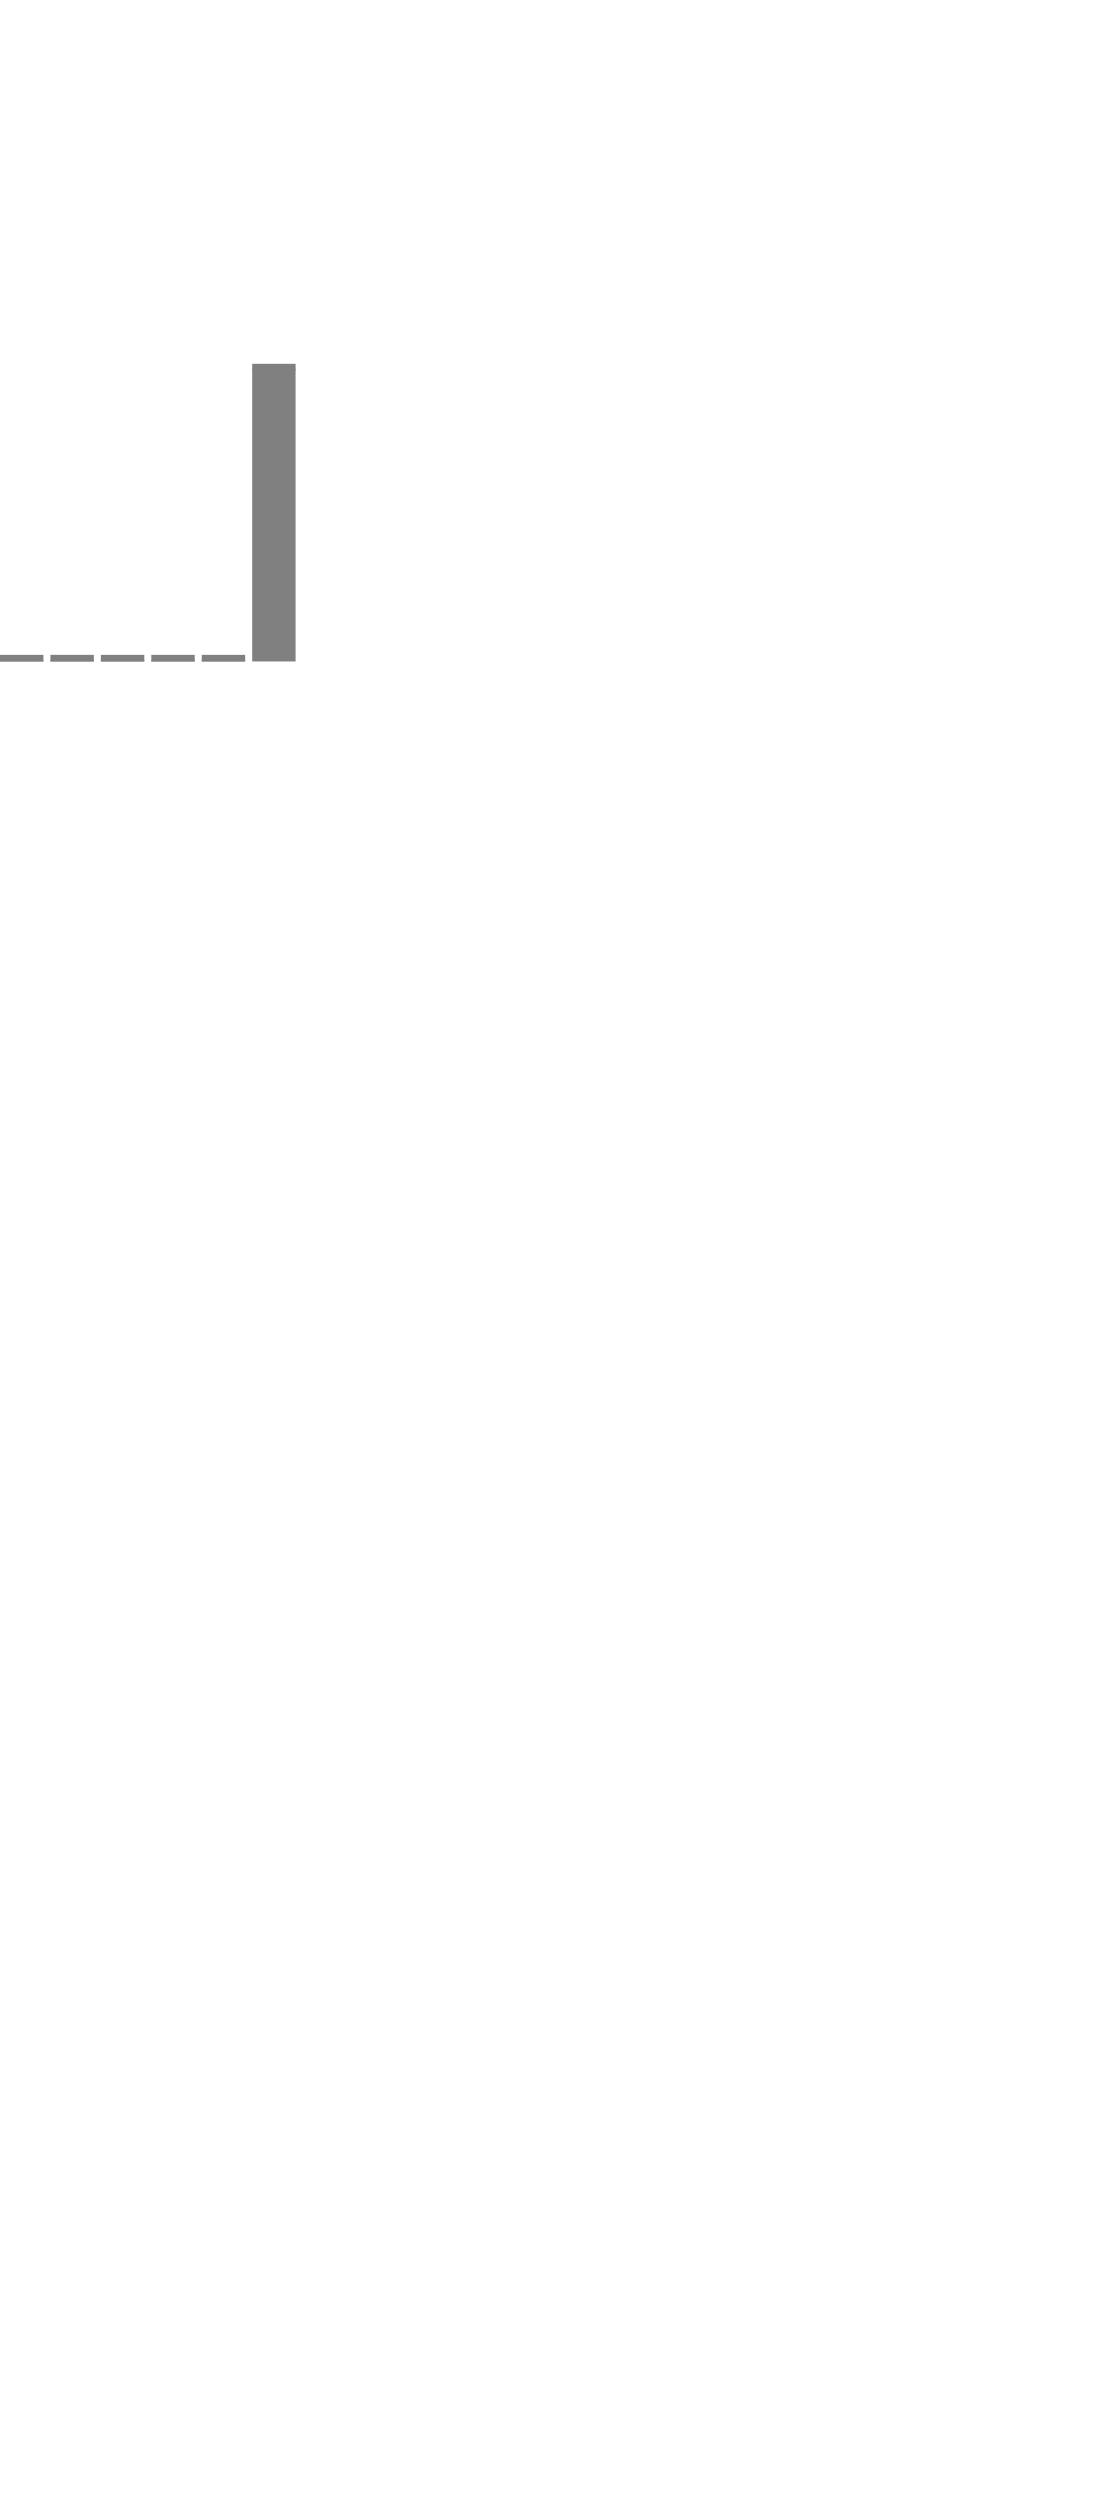
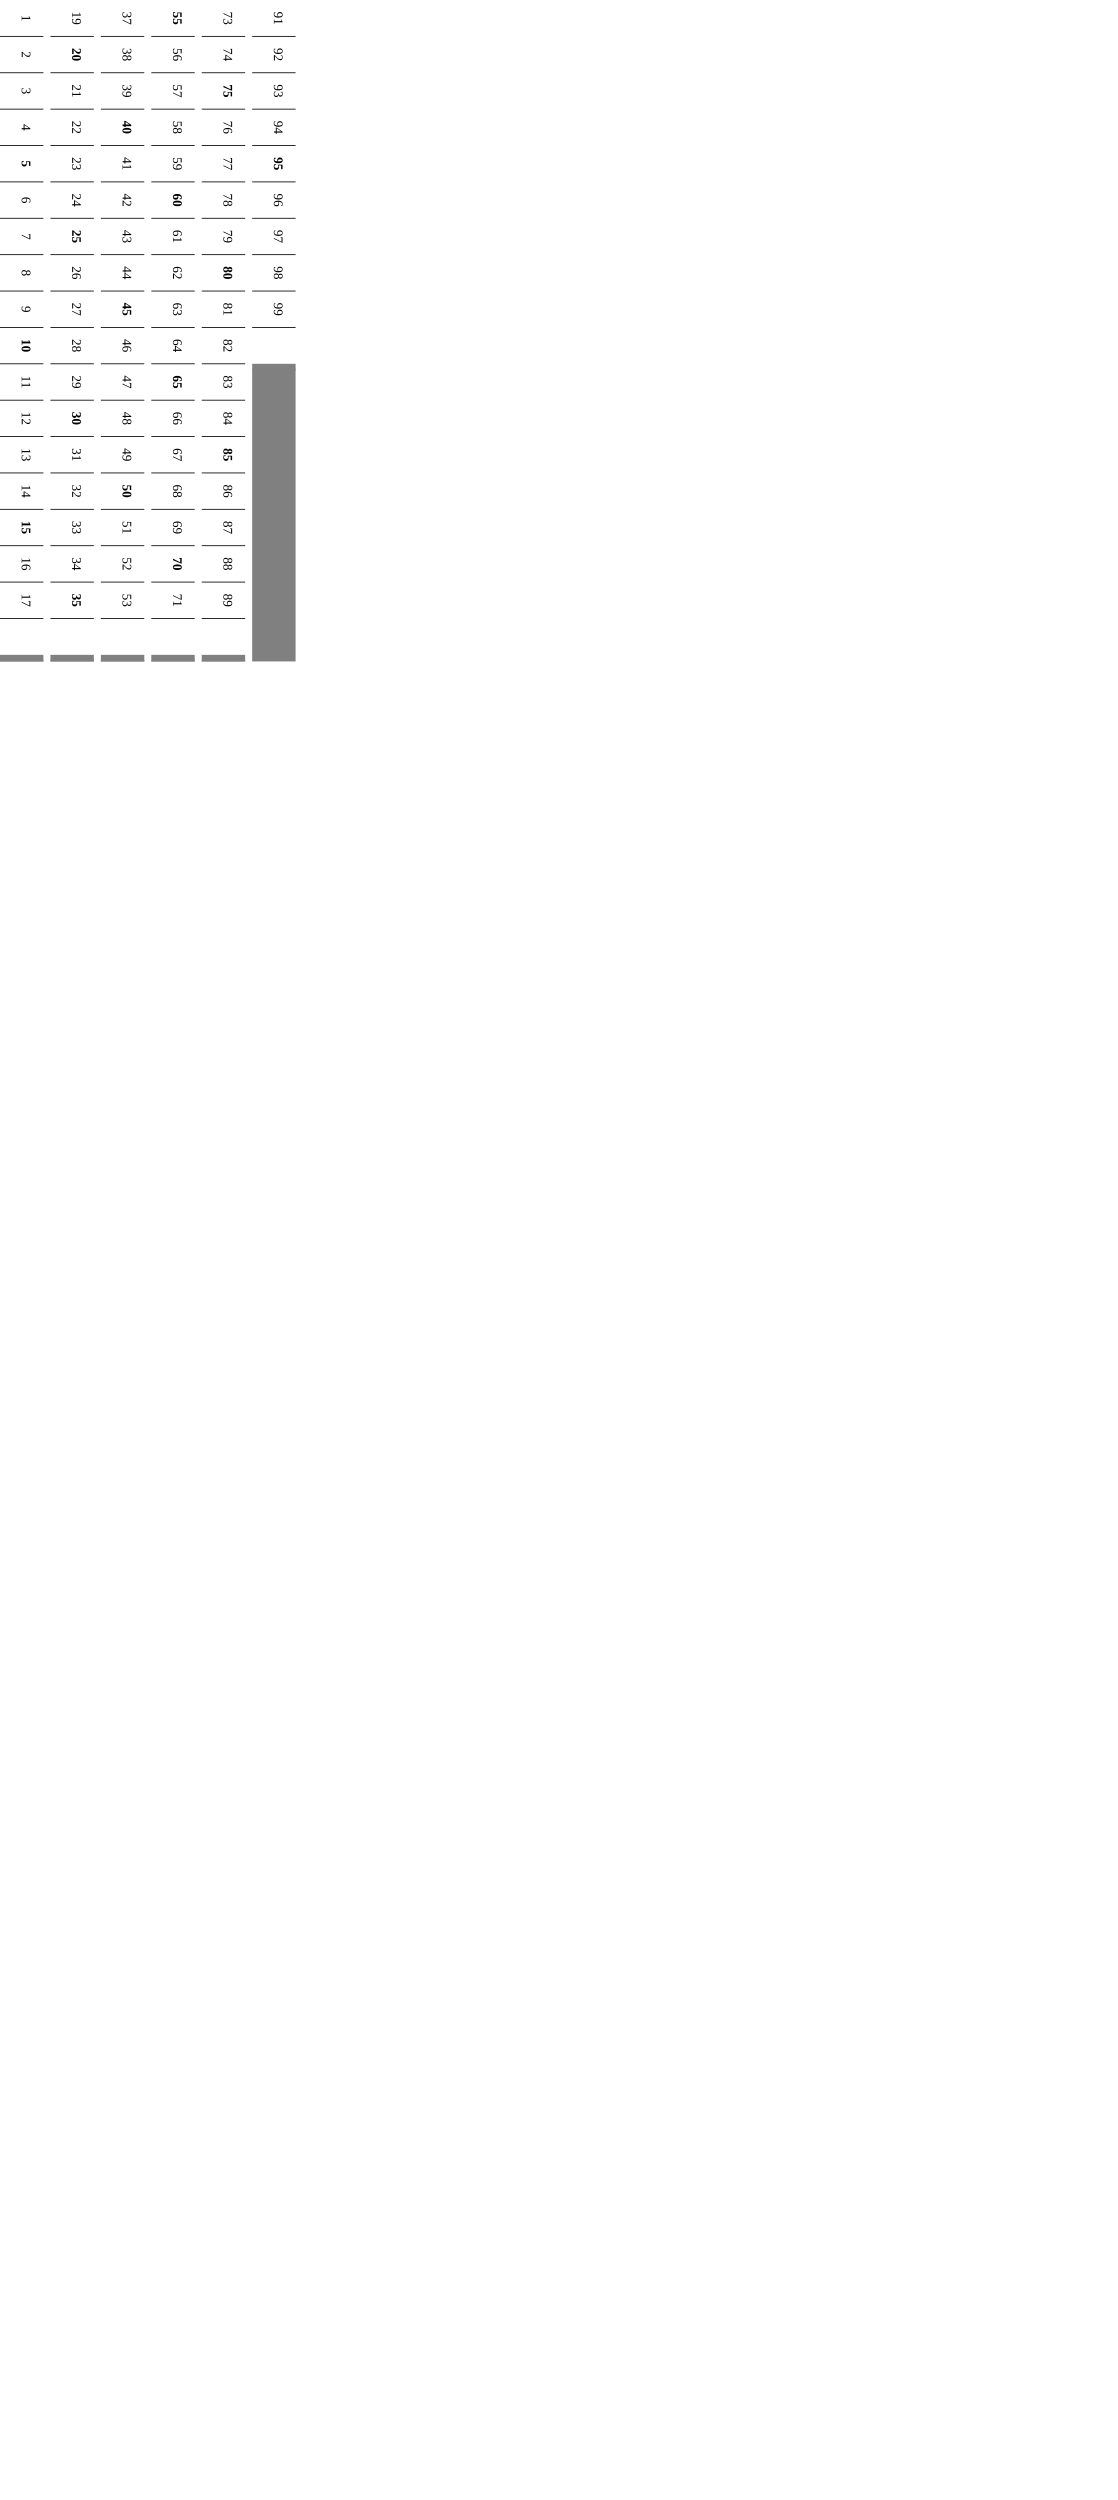
<svg xmlns="http://www.w3.org/2000/svg" xmlns:xlink="http://www.w3.org/1999/xlink" baseProfile="tiny" height="400mm" version="1.2" viewBox="(0, 0, 178.75, 400)" width="178.75mm">
  <defs>
    <g id="id2">
      <use x="0" xlink:href="#id1" y="0" />
      <rect fill="grey" height="4" width="26.25" x="0" y="396" />
      <rect fill="grey" height="1" width="26.25" x="0" y="399" />
    </g>
-     <g id="id1" />
+     <g id="id1">
+       <line stroke="black" stroke-width="0.5" x1="0" x2="26.25" y1="22" y2="22" />
+       <line stroke="black" stroke-width="0.5" x1="0" x2="26.25" y1="44" y2="44" />
+       <line stroke="black" stroke-width="0.5" x1="0" x2="26.25" y1="66" y2="66" />
+       <line stroke="black" stroke-width="0.5" x1="0" x2="26.25" y1="88" y2="88" />
+       <line stroke="black" stroke-width="0.5" x1="0" x2="26.25" y1="110" y2="110" />
+       <line stroke="black" stroke-width="0.5" x1="0" x2="26.25" y1="132" y2="132" />
+       <line stroke="black" stroke-width="0.5" x1="0" x2="26.25" y1="154" y2="154" />
+       <line stroke="black" stroke-width="0.5" x1="0" x2="26.25" y1="176" y2="176" />
+       <line stroke="black" stroke-width="0.5" x1="0" x2="26.25" y1="198" y2="198" />
+       <line stroke="black" stroke-width="0.5" x1="0" x2="26.25" y1="220" y2="220" />
+       <line stroke="black" stroke-width="0.5" x1="0" x2="26.25" y1="242" y2="242" />
+       <line stroke="black" stroke-width="0.5" x1="0" x2="26.25" y1="264" y2="264" />
+       <line stroke="black" stroke-width="0.5" x1="0" x2="26.25" y1="286" y2="286" />
+       <line stroke="black" stroke-width="0.5" x1="0" x2="26.25" y1="308" y2="308" />
+       <line stroke="black" stroke-width="0.5" x1="0" x2="26.25" y1="330" y2="330" />
+       <line stroke="black" stroke-width="0.5" x1="0" x2="26.25" y1="352" y2="352" />
+       <line stroke="black" stroke-width="0.5" x1="0" x2="26.25" y1="374" y2="374" />
+       <text font-size="8" text-anchor="middle" transform="rotate(90,13.125,11)" x="13.125" y="11">1</text>
+       <text font-size="8" text-anchor="middle" transform="rotate(90,13.125,33)" x="13.125" y="33">2</text>
+       <text font-size="8" text-anchor="middle" transform="rotate(90,13.125,55)" x="13.125" y="55">3</text>
+       <text font-size="8" text-anchor="middle" transform="rotate(90,13.125,77)" x="13.125" y="77">4</text>
+       <text font-size="8" font-weight="bold" text-anchor="middle" transform="rotate(90,13.125,99)" x="13.125" y="99">5</text>
+       <text font-size="8" text-anchor="middle" transform="rotate(90,13.125,121)" x="13.125" y="121">6</text>
+       <text font-size="8" text-anchor="middle" transform="rotate(90,13.125,143)" x="13.125" y="143">7</text>
+       <text font-size="8" text-anchor="middle" transform="rotate(90,13.125,165)" x="13.125" y="165">8</text>
+       <text font-size="8" text-anchor="middle" transform="rotate(90,13.125,187)" x="13.125" y="187">9</text>
+       <text font-size="8" font-weight="bold" text-anchor="middle" transform="rotate(90,13.125,209)" x="13.125" y="209">10</text>
+       <text font-size="8" text-anchor="middle" transform="rotate(90,13.125,231)" x="13.125" y="231">11</text>
+       <text font-size="8" text-anchor="middle" transform="rotate(90,13.125,253)" x="13.125" y="253">12</text>
+       <text font-size="8" text-anchor="middle" transform="rotate(90,13.125,275)" x="13.125" y="275">13</text>
+       <text font-size="8" text-anchor="middle" transform="rotate(90,13.125,297)" x="13.125" y="297">14</text>
+       <text font-size="8" font-weight="bold" text-anchor="middle" transform="rotate(90,13.125,319)" x="13.125" y="319">15</text>
+       <text font-size="8" text-anchor="middle" transform="rotate(90,13.125,341)" x="13.125" y="341">16</text>
+       <text font-size="8" text-anchor="middle" transform="rotate(90,13.125,363)" x="13.125" y="363">17</text>
+     </g>
    <g id="id4">
      <use x="0" xlink:href="#id3" y="0" />
      <rect fill="grey" height="4" width="26.25" x="0" y="396" />
      <rect fill="grey" height="1" width="26.25" x="0" y="399" />
    </g>
-     <g id="id3" />
+     <g id="id3">
+       <line stroke="black" stroke-width="0.5" x1="0" x2="26.25" y1="22" y2="22" />
+       <line stroke="black" stroke-width="0.5" x1="0" x2="26.25" y1="44" y2="44" />
+       <line stroke="black" stroke-width="0.5" x1="0" x2="26.25" y1="66" y2="66" />
+       <line stroke="black" stroke-width="0.5" x1="0" x2="26.25" y1="88" y2="88" />
+       <line stroke="black" stroke-width="0.5" x1="0" x2="26.25" y1="110" y2="110" />
+       <line stroke="black" stroke-width="0.5" x1="0" x2="26.25" y1="132" y2="132" />
+       <line stroke="black" stroke-width="0.5" x1="0" x2="26.25" y1="154" y2="154" />
+       <line stroke="black" stroke-width="0.5" x1="0" x2="26.25" y1="176" y2="176" />
+       <line stroke="black" stroke-width="0.5" x1="0" x2="26.25" y1="198" y2="198" />
+       <line stroke="black" stroke-width="0.5" x1="0" x2="26.25" y1="220" y2="220" />
+       <line stroke="black" stroke-width="0.5" x1="0" x2="26.25" y1="242" y2="242" />
+       <line stroke="black" stroke-width="0.5" x1="0" x2="26.25" y1="264" y2="264" />
+       <line stroke="black" stroke-width="0.5" x1="0" x2="26.25" y1="286" y2="286" />
+       <line stroke="black" stroke-width="0.5" x1="0" x2="26.25" y1="308" y2="308" />
+       <line stroke="black" stroke-width="0.5" x1="0" x2="26.25" y1="330" y2="330" />
+       <line stroke="black" stroke-width="0.5" x1="0" x2="26.25" y1="352" y2="352" />
+       <line stroke="black" stroke-width="0.5" x1="0" x2="26.25" y1="374" y2="374" />
+       <text font-size="8" text-anchor="middle" transform="rotate(90,13.125,11)" x="13.125" y="11">19</text>
+       <text font-size="8" font-weight="bold" text-anchor="middle" transform="rotate(90,13.125,33)" x="13.125" y="33">20</text>
+       <text font-size="8" text-anchor="middle" transform="rotate(90,13.125,55)" x="13.125" y="55">21</text>
+       <text font-size="8" text-anchor="middle" transform="rotate(90,13.125,77)" x="13.125" y="77">22</text>
+       <text font-size="8" text-anchor="middle" transform="rotate(90,13.125,99)" x="13.125" y="99">23</text>
+       <text font-size="8" text-anchor="middle" transform="rotate(90,13.125,121)" x="13.125" y="121">24</text>
+       <text font-size="8" font-weight="bold" text-anchor="middle" transform="rotate(90,13.125,143)" x="13.125" y="143">25</text>
+       <text font-size="8" text-anchor="middle" transform="rotate(90,13.125,165)" x="13.125" y="165">26</text>
+       <text font-size="8" text-anchor="middle" transform="rotate(90,13.125,187)" x="13.125" y="187">27</text>
+       <text font-size="8" text-anchor="middle" transform="rotate(90,13.125,209)" x="13.125" y="209">28</text>
+       <text font-size="8" text-anchor="middle" transform="rotate(90,13.125,231)" x="13.125" y="231">29</text>
+       <text font-size="8" font-weight="bold" text-anchor="middle" transform="rotate(90,13.125,253)" x="13.125" y="253">30</text>
+       <text font-size="8" text-anchor="middle" transform="rotate(90,13.125,275)" x="13.125" y="275">31</text>
+       <text font-size="8" text-anchor="middle" transform="rotate(90,13.125,297)" x="13.125" y="297">32</text>
+       <text font-size="8" text-anchor="middle" transform="rotate(90,13.125,319)" x="13.125" y="319">33</text>
+       <text font-size="8" text-anchor="middle" transform="rotate(90,13.125,341)" x="13.125" y="341">34</text>
+       <text font-size="8" font-weight="bold" text-anchor="middle" transform="rotate(90,13.125,363)" x="13.125" y="363">35</text>
+     </g>
    <g id="id6">
      <use x="0" xlink:href="#id5" y="0" />
      <rect fill="grey" height="4" width="26.25" x="0" y="396" />
      <rect fill="grey" height="1" width="26.25" x="0" y="399" />
    </g>
-     <g id="id5" />
+     <g id="id5">
+       <line stroke="black" stroke-width="0.5" x1="0" x2="26.25" y1="22" y2="22" />
+       <line stroke="black" stroke-width="0.5" x1="0" x2="26.25" y1="44" y2="44" />
+       <line stroke="black" stroke-width="0.5" x1="0" x2="26.25" y1="66" y2="66" />
+       <line stroke="black" stroke-width="0.5" x1="0" x2="26.25" y1="88" y2="88" />
+       <line stroke="black" stroke-width="0.5" x1="0" x2="26.25" y1="110" y2="110" />
+       <line stroke="black" stroke-width="0.5" x1="0" x2="26.25" y1="132" y2="132" />
+       <line stroke="black" stroke-width="0.5" x1="0" x2="26.25" y1="154" y2="154" />
+       <line stroke="black" stroke-width="0.5" x1="0" x2="26.25" y1="176" y2="176" />
+       <line stroke="black" stroke-width="0.5" x1="0" x2="26.25" y1="198" y2="198" />
+       <line stroke="black" stroke-width="0.5" x1="0" x2="26.25" y1="220" y2="220" />
+       <line stroke="black" stroke-width="0.5" x1="0" x2="26.25" y1="242" y2="242" />
+       <line stroke="black" stroke-width="0.5" x1="0" x2="26.25" y1="264" y2="264" />
+       <line stroke="black" stroke-width="0.5" x1="0" x2="26.25" y1="286" y2="286" />
+       <line stroke="black" stroke-width="0.5" x1="0" x2="26.25" y1="308" y2="308" />
+       <line stroke="black" stroke-width="0.5" x1="0" x2="26.25" y1="330" y2="330" />
+       <line stroke="black" stroke-width="0.5" x1="0" x2="26.25" y1="352" y2="352" />
+       <line stroke="black" stroke-width="0.5" x1="0" x2="26.25" y1="374" y2="374" />
+       <text font-size="8" text-anchor="middle" transform="rotate(90,13.125,11)" x="13.125" y="11">37</text>
+       <text font-size="8" text-anchor="middle" transform="rotate(90,13.125,33)" x="13.125" y="33">38</text>
+       <text font-size="8" text-anchor="middle" transform="rotate(90,13.125,55)" x="13.125" y="55">39</text>
+       <text font-size="8" font-weight="bold" text-anchor="middle" transform="rotate(90,13.125,77)" x="13.125" y="77">40</text>
+       <text font-size="8" text-anchor="middle" transform="rotate(90,13.125,99)" x="13.125" y="99">41</text>
+       <text font-size="8" text-anchor="middle" transform="rotate(90,13.125,121)" x="13.125" y="121">42</text>
+       <text font-size="8" text-anchor="middle" transform="rotate(90,13.125,143)" x="13.125" y="143">43</text>
+       <text font-size="8" text-anchor="middle" transform="rotate(90,13.125,165)" x="13.125" y="165">44</text>
+       <text font-size="8" font-weight="bold" text-anchor="middle" transform="rotate(90,13.125,187)" x="13.125" y="187">45</text>
+       <text font-size="8" text-anchor="middle" transform="rotate(90,13.125,209)" x="13.125" y="209">46</text>
+       <text font-size="8" text-anchor="middle" transform="rotate(90,13.125,231)" x="13.125" y="231">47</text>
+       <text font-size="8" text-anchor="middle" transform="rotate(90,13.125,253)" x="13.125" y="253">48</text>
+       <text font-size="8" text-anchor="middle" transform="rotate(90,13.125,275)" x="13.125" y="275">49</text>
+       <text font-size="8" font-weight="bold" text-anchor="middle" transform="rotate(90,13.125,297)" x="13.125" y="297">50</text>
+       <text font-size="8" text-anchor="middle" transform="rotate(90,13.125,319)" x="13.125" y="319">51</text>
+       <text font-size="8" text-anchor="middle" transform="rotate(90,13.125,341)" x="13.125" y="341">52</text>
+       <text font-size="8" text-anchor="middle" transform="rotate(90,13.125,363)" x="13.125" y="363">53</text>
+     </g>
    <g id="id8">
      <use x="0" xlink:href="#id7" y="0" />
      <rect fill="grey" height="4" width="26.25" x="0" y="396" />
      <rect fill="grey" height="1" width="26.25" x="0" y="399" />
    </g>
-     <g id="id7" />
+     <g id="id7">
+       <line stroke="black" stroke-width="0.5" x1="0" x2="26.25" y1="22" y2="22" />
+       <line stroke="black" stroke-width="0.5" x1="0" x2="26.25" y1="44" y2="44" />
+       <line stroke="black" stroke-width="0.5" x1="0" x2="26.25" y1="66" y2="66" />
+       <line stroke="black" stroke-width="0.5" x1="0" x2="26.25" y1="88" y2="88" />
+       <line stroke="black" stroke-width="0.5" x1="0" x2="26.25" y1="110" y2="110" />
+       <line stroke="black" stroke-width="0.5" x1="0" x2="26.25" y1="132" y2="132" />
+       <line stroke="black" stroke-width="0.5" x1="0" x2="26.25" y1="154" y2="154" />
+       <line stroke="black" stroke-width="0.5" x1="0" x2="26.25" y1="176" y2="176" />
+       <line stroke="black" stroke-width="0.5" x1="0" x2="26.25" y1="198" y2="198" />
+       <line stroke="black" stroke-width="0.5" x1="0" x2="26.25" y1="220" y2="220" />
+       <line stroke="black" stroke-width="0.5" x1="0" x2="26.25" y1="242" y2="242" />
+       <line stroke="black" stroke-width="0.5" x1="0" x2="26.25" y1="264" y2="264" />
+       <line stroke="black" stroke-width="0.5" x1="0" x2="26.25" y1="286" y2="286" />
+       <line stroke="black" stroke-width="0.5" x1="0" x2="26.25" y1="308" y2="308" />
+       <line stroke="black" stroke-width="0.5" x1="0" x2="26.25" y1="330" y2="330" />
+       <line stroke="black" stroke-width="0.5" x1="0" x2="26.25" y1="352" y2="352" />
+       <line stroke="black" stroke-width="0.5" x1="0" x2="26.25" y1="374" y2="374" />
+       <text font-size="8" font-weight="bold" text-anchor="middle" transform="rotate(90,13.125,11)" x="13.125" y="11">55</text>
+       <text font-size="8" text-anchor="middle" transform="rotate(90,13.125,33)" x="13.125" y="33">56</text>
+       <text font-size="8" text-anchor="middle" transform="rotate(90,13.125,55)" x="13.125" y="55">57</text>
+       <text font-size="8" text-anchor="middle" transform="rotate(90,13.125,77)" x="13.125" y="77">58</text>
+       <text font-size="8" text-anchor="middle" transform="rotate(90,13.125,99)" x="13.125" y="99">59</text>
+       <text font-size="8" font-weight="bold" text-anchor="middle" transform="rotate(90,13.125,121)" x="13.125" y="121">60</text>
+       <text font-size="8" text-anchor="middle" transform="rotate(90,13.125,143)" x="13.125" y="143">61</text>
+       <text font-size="8" text-anchor="middle" transform="rotate(90,13.125,165)" x="13.125" y="165">62</text>
+       <text font-size="8" text-anchor="middle" transform="rotate(90,13.125,187)" x="13.125" y="187">63</text>
+       <text font-size="8" text-anchor="middle" transform="rotate(90,13.125,209)" x="13.125" y="209">64</text>
+       <text font-size="8" font-weight="bold" text-anchor="middle" transform="rotate(90,13.125,231)" x="13.125" y="231">65</text>
+       <text font-size="8" text-anchor="middle" transform="rotate(90,13.125,253)" x="13.125" y="253">66</text>
+       <text font-size="8" text-anchor="middle" transform="rotate(90,13.125,275)" x="13.125" y="275">67</text>
+       <text font-size="8" text-anchor="middle" transform="rotate(90,13.125,297)" x="13.125" y="297">68</text>
+       <text font-size="8" text-anchor="middle" transform="rotate(90,13.125,319)" x="13.125" y="319">69</text>
+       <text font-size="8" font-weight="bold" text-anchor="middle" transform="rotate(90,13.125,341)" x="13.125" y="341">70</text>
+       <text font-size="8" text-anchor="middle" transform="rotate(90,13.125,363)" x="13.125" y="363">71</text>
+     </g>
    <g id="id10">
      <use x="0" xlink:href="#id9" y="0" />
      <rect fill="grey" height="4" width="26.25" x="0" y="396" />
      <rect fill="grey" height="1" width="26.25" x="0" y="399" />
    </g>
-     <g id="id9" />
+     <g id="id9">
+       <line stroke="black" stroke-width="0.5" x1="0" x2="26.25" y1="22" y2="22" />
+       <line stroke="black" stroke-width="0.5" x1="0" x2="26.25" y1="44" y2="44" />
+       <line stroke="black" stroke-width="0.5" x1="0" x2="26.25" y1="66" y2="66" />
+       <line stroke="black" stroke-width="0.5" x1="0" x2="26.25" y1="88" y2="88" />
+       <line stroke="black" stroke-width="0.5" x1="0" x2="26.25" y1="110" y2="110" />
+       <line stroke="black" stroke-width="0.5" x1="0" x2="26.25" y1="132" y2="132" />
+       <line stroke="black" stroke-width="0.5" x1="0" x2="26.25" y1="154" y2="154" />
+       <line stroke="black" stroke-width="0.5" x1="0" x2="26.25" y1="176" y2="176" />
+       <line stroke="black" stroke-width="0.5" x1="0" x2="26.25" y1="198" y2="198" />
+       <line stroke="black" stroke-width="0.5" x1="0" x2="26.25" y1="220" y2="220" />
+       <line stroke="black" stroke-width="0.5" x1="0" x2="26.25" y1="242" y2="242" />
+       <line stroke="black" stroke-width="0.5" x1="0" x2="26.25" y1="264" y2="264" />
+       <line stroke="black" stroke-width="0.5" x1="0" x2="26.25" y1="286" y2="286" />
+       <line stroke="black" stroke-width="0.5" x1="0" x2="26.25" y1="308" y2="308" />
+       <line stroke="black" stroke-width="0.5" x1="0" x2="26.25" y1="330" y2="330" />
+       <line stroke="black" stroke-width="0.5" x1="0" x2="26.25" y1="352" y2="352" />
+       <line stroke="black" stroke-width="0.5" x1="0" x2="26.25" y1="374" y2="374" />
+       <text font-size="8" text-anchor="middle" transform="rotate(90,13.125,11)" x="13.125" y="11">73</text>
+       <text font-size="8" text-anchor="middle" transform="rotate(90,13.125,33)" x="13.125" y="33">74</text>
+       <text font-size="8" font-weight="bold" text-anchor="middle" transform="rotate(90,13.125,55)" x="13.125" y="55">75</text>
+       <text font-size="8" text-anchor="middle" transform="rotate(90,13.125,77)" x="13.125" y="77">76</text>
+       <text font-size="8" text-anchor="middle" transform="rotate(90,13.125,99)" x="13.125" y="99">77</text>
+       <text font-size="8" text-anchor="middle" transform="rotate(90,13.125,121)" x="13.125" y="121">78</text>
+       <text font-size="8" text-anchor="middle" transform="rotate(90,13.125,143)" x="13.125" y="143">79</text>
+       <text font-size="8" font-weight="bold" text-anchor="middle" transform="rotate(90,13.125,165)" x="13.125" y="165">80</text>
+       <text font-size="8" text-anchor="middle" transform="rotate(90,13.125,187)" x="13.125" y="187">81</text>
+       <text font-size="8" text-anchor="middle" transform="rotate(90,13.125,209)" x="13.125" y="209">82</text>
+       <text font-size="8" text-anchor="middle" transform="rotate(90,13.125,231)" x="13.125" y="231">83</text>
+       <text font-size="8" text-anchor="middle" transform="rotate(90,13.125,253)" x="13.125" y="253">84</text>
+       <text font-size="8" font-weight="bold" text-anchor="middle" transform="rotate(90,13.125,275)" x="13.125" y="275">85</text>
+       <text font-size="8" text-anchor="middle" transform="rotate(90,13.125,297)" x="13.125" y="297">86</text>
+       <text font-size="8" text-anchor="middle" transform="rotate(90,13.125,319)" x="13.125" y="319">87</text>
+       <text font-size="8" text-anchor="middle" transform="rotate(90,13.125,341)" x="13.125" y="341">88</text>
+       <text font-size="8" text-anchor="middle" transform="rotate(90,13.125,363)" x="13.125" y="363">89</text>
+     </g>
    <g id="id12">
      <use x="0" xlink:href="#id11" y="0" />
      <rect fill="grey" height="4" width="26.25" x="0" y="220" />
      <rect fill="grey" height="177" width="26.25" x="0" y="223" />
    </g>
-     <g id="id11" />
+     <g id="id11">
+       <line stroke="black" stroke-width="0.5" x1="0" x2="26.25" y1="22" y2="22" />
+       <line stroke="black" stroke-width="0.5" x1="0" x2="26.25" y1="44" y2="44" />
+       <line stroke="black" stroke-width="0.5" x1="0" x2="26.25" y1="66" y2="66" />
+       <line stroke="black" stroke-width="0.5" x1="0" x2="26.25" y1="88" y2="88" />
+       <line stroke="black" stroke-width="0.5" x1="0" x2="26.25" y1="110" y2="110" />
+       <line stroke="black" stroke-width="0.5" x1="0" x2="26.25" y1="132" y2="132" />
+       <line stroke="black" stroke-width="0.5" x1="0" x2="26.25" y1="154" y2="154" />
+       <line stroke="black" stroke-width="0.5" x1="0" x2="26.25" y1="176" y2="176" />
+       <line stroke="black" stroke-width="0.5" x1="0" x2="26.25" y1="198" y2="198" />
+       <text font-size="8" text-anchor="middle" transform="rotate(90,13.125,11)" x="13.125" y="11">91</text>
+       <text font-size="8" text-anchor="middle" transform="rotate(90,13.125,33)" x="13.125" y="33">92</text>
+       <text font-size="8" text-anchor="middle" transform="rotate(90,13.125,55)" x="13.125" y="55">93</text>
+       <text font-size="8" text-anchor="middle" transform="rotate(90,13.125,77)" x="13.125" y="77">94</text>
+       <text font-size="8" font-weight="bold" text-anchor="middle" transform="rotate(90,13.125,99)" x="13.125" y="99">95</text>
+       <text font-size="8" text-anchor="middle" transform="rotate(90,13.125,121)" x="13.125" y="121">96</text>
+       <text font-size="8" text-anchor="middle" transform="rotate(90,13.125,143)" x="13.125" y="143">97</text>
+       <text font-size="8" text-anchor="middle" transform="rotate(90,13.125,165)" x="13.125" y="165">98</text>
+       <text font-size="8" text-anchor="middle" transform="rotate(90,13.125,187)" x="13.125" y="187">99</text>
+     </g>
  </defs>
  <use x="0" xlink:href="#id2" y="0" />
  <use x="30.5" xlink:href="#id4" y="0" />
  <use x="61.0" xlink:href="#id6" y="0" />
  <use x="91.5" xlink:href="#id8" y="0" />
  <use x="122.0" xlink:href="#id10" y="0" />
  <use x="152.5" xlink:href="#id12" y="0" />
</svg>
